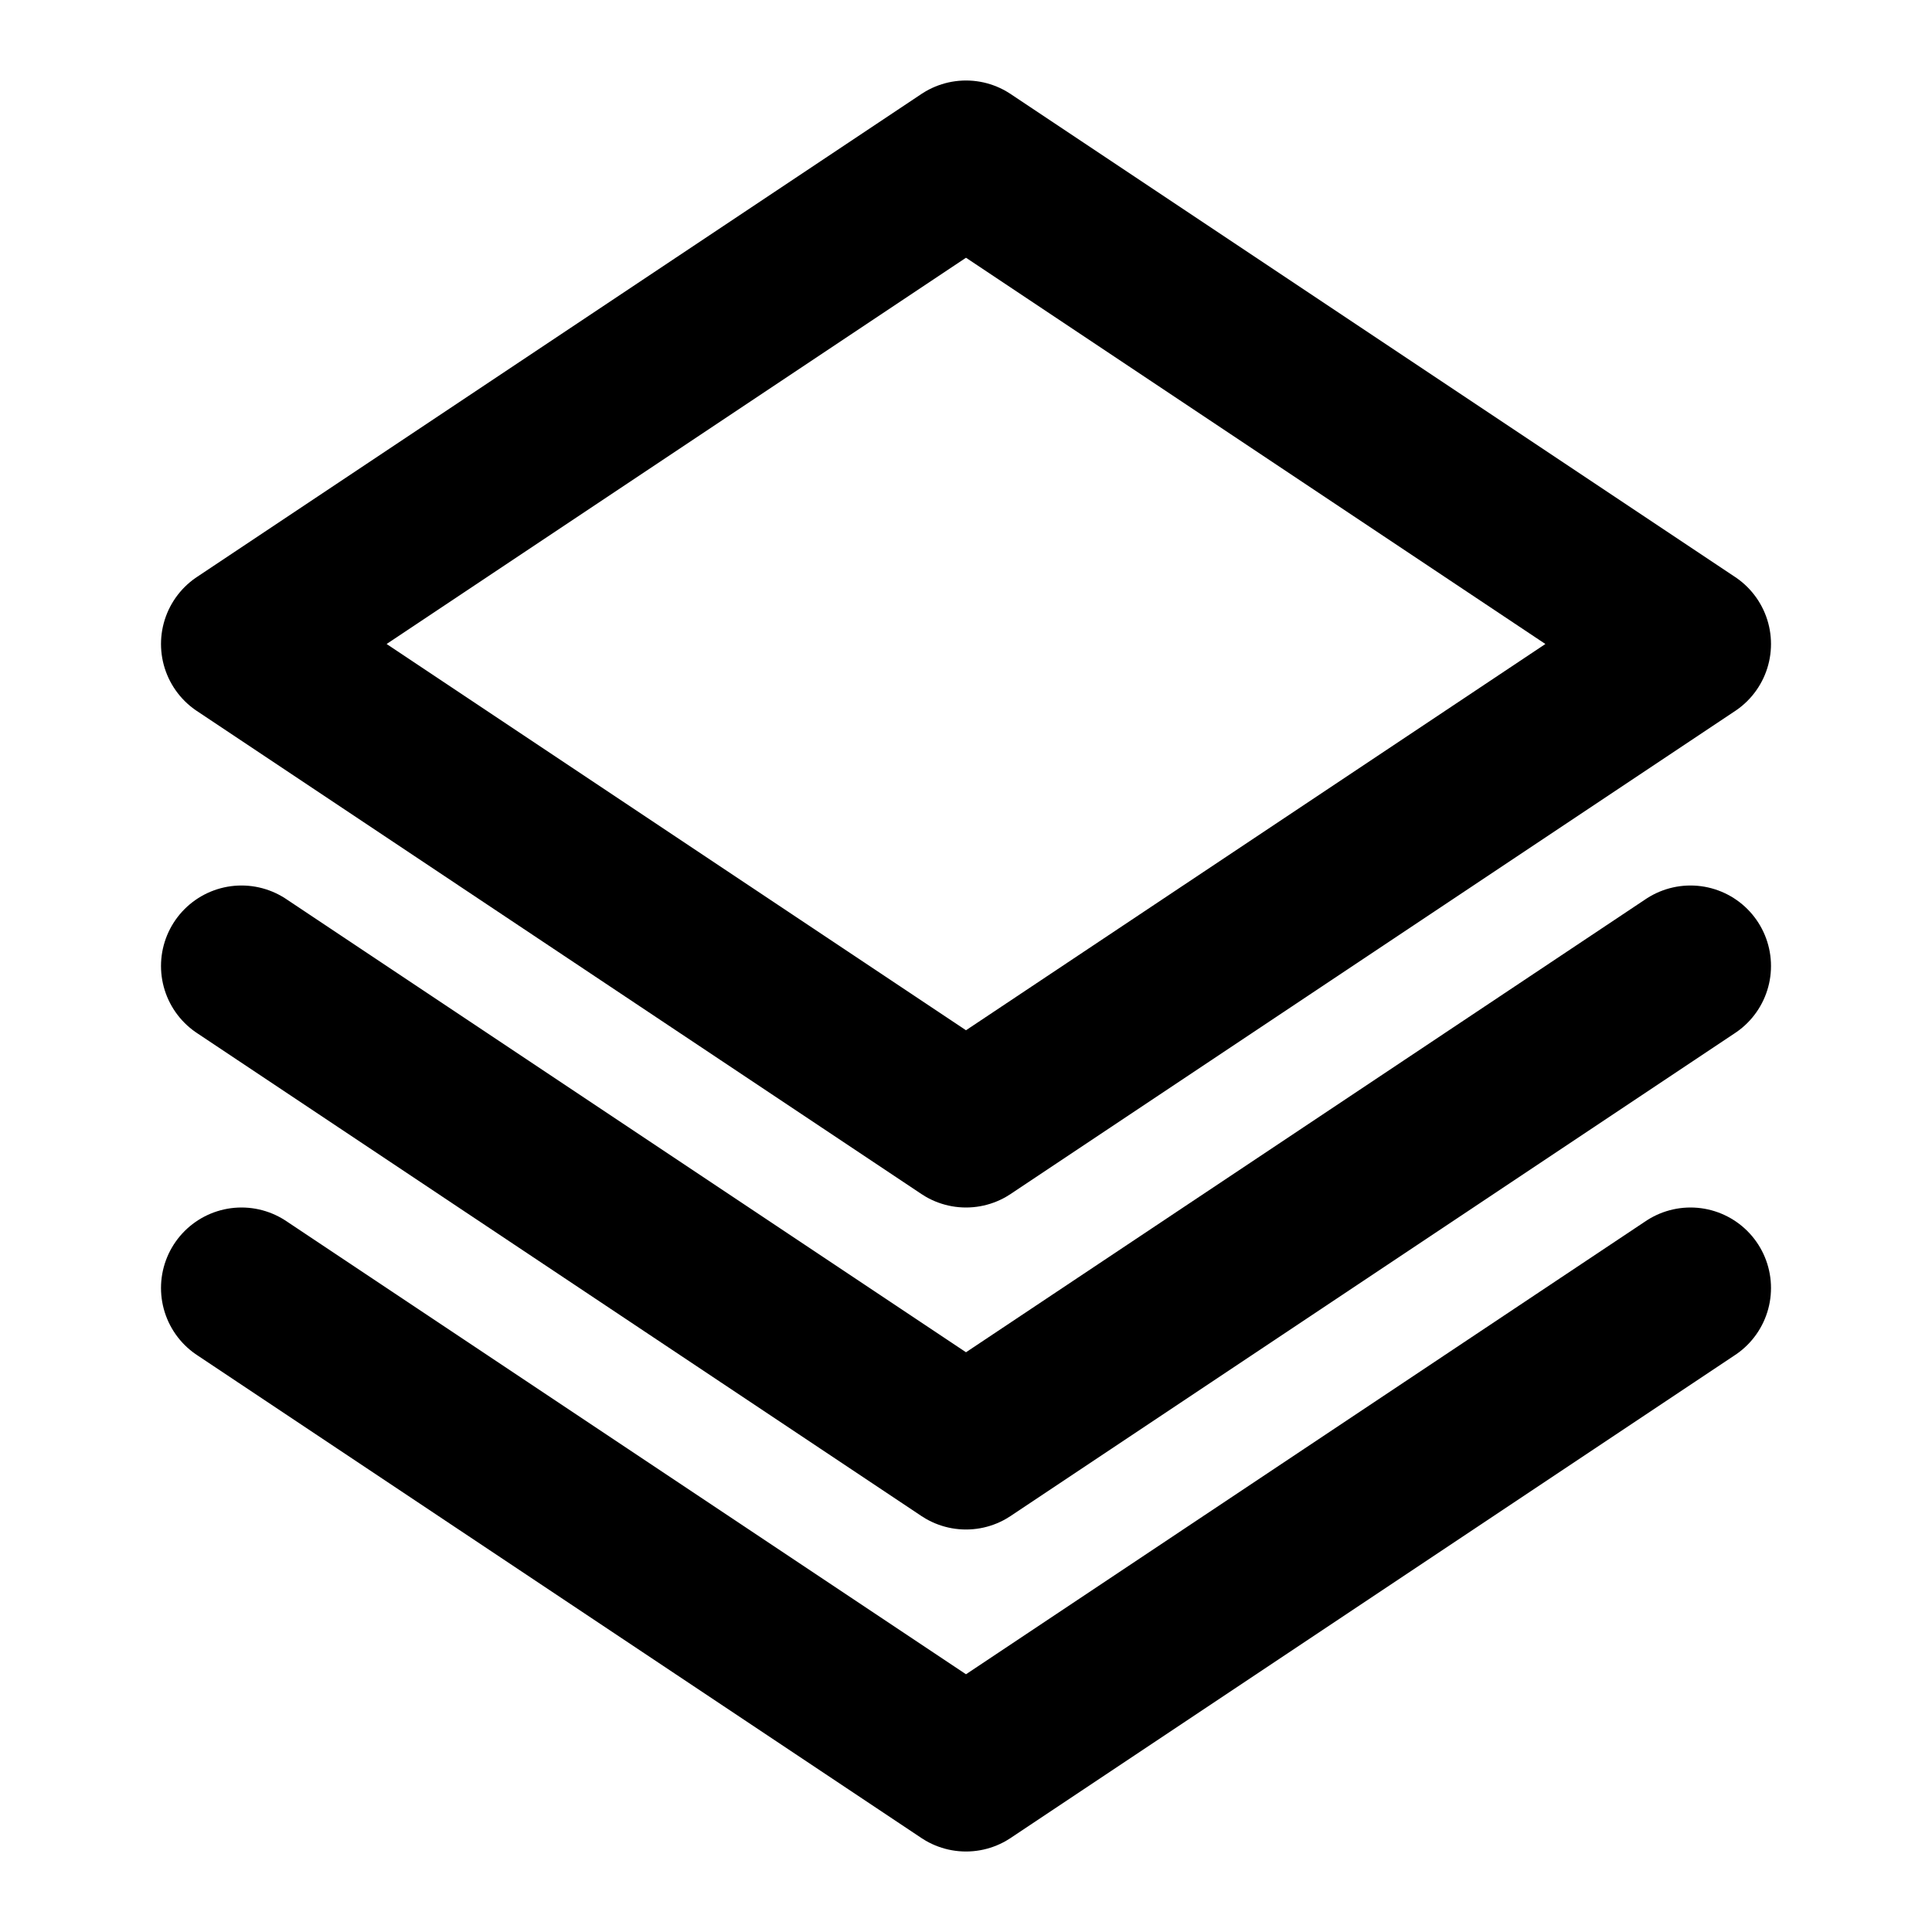
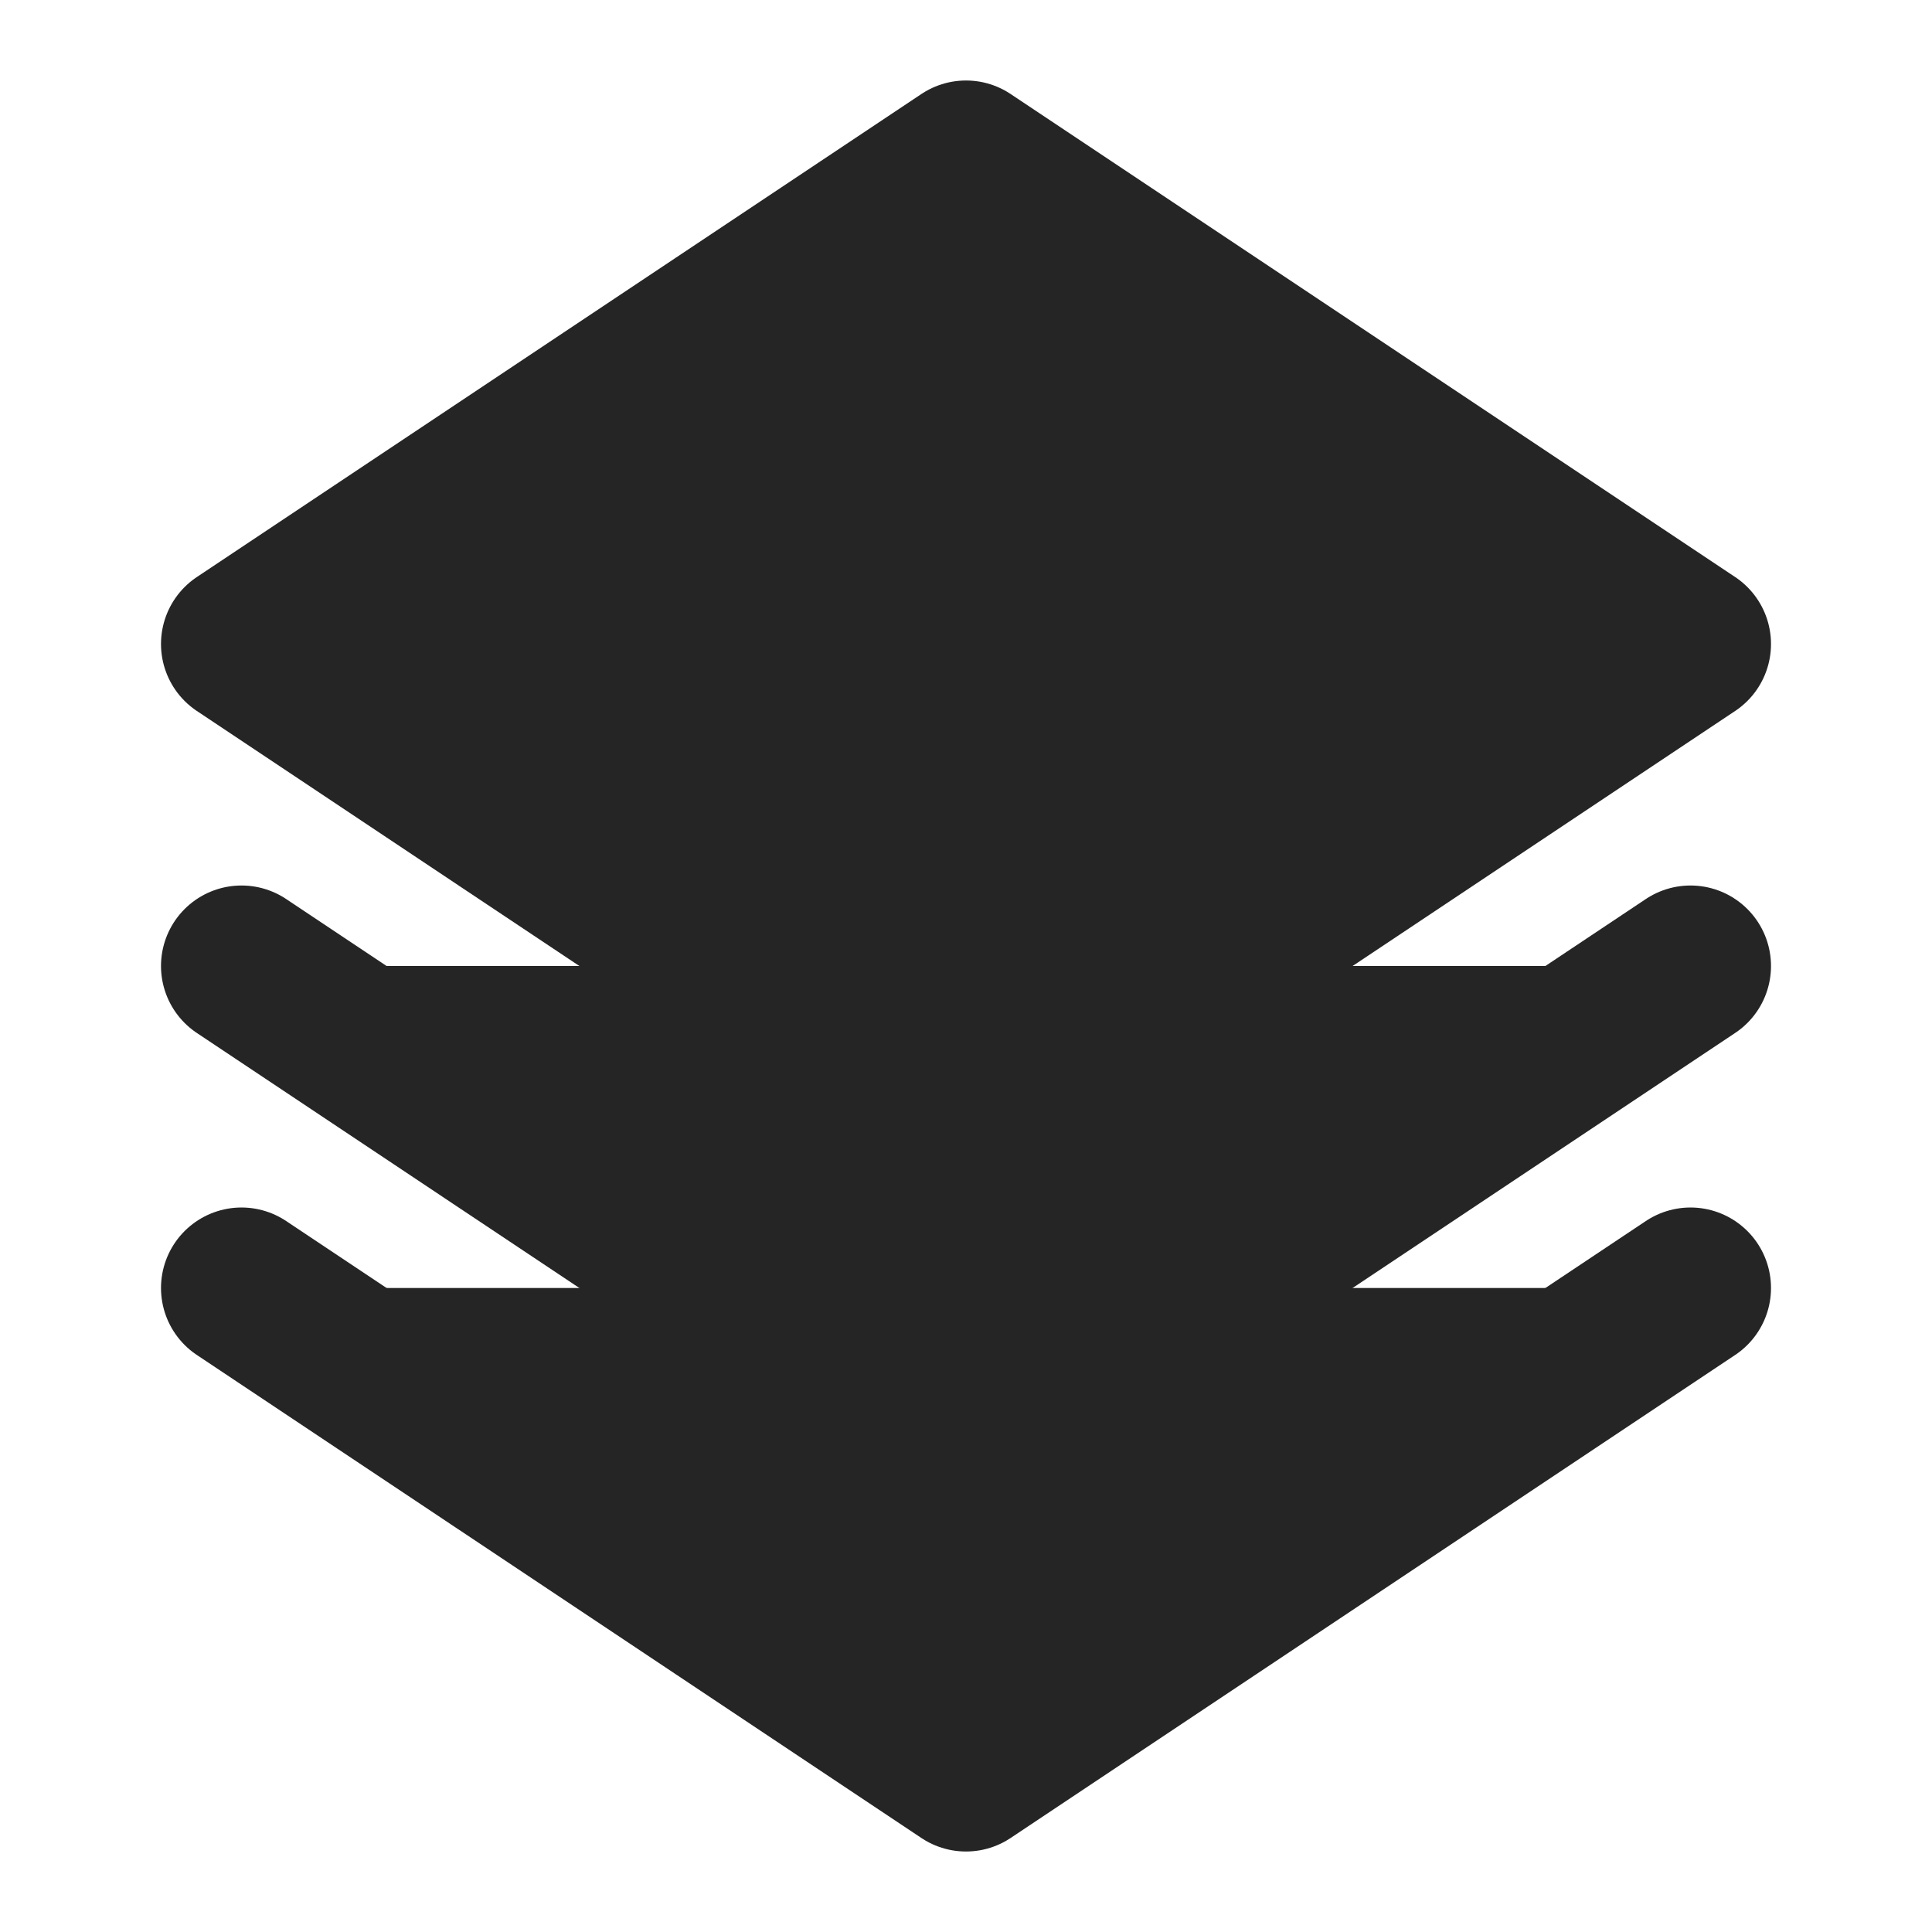
- <svg xmlns="http://www.w3.org/2000/svg" width="800px" height="800px" viewBox="0 0 24 24" fill="none">
+ <svg xmlns="http://www.w3.org/2000/svg" width="800px" height="800px" viewBox="0 0 24 24" fill="#252525">
  <g id="Edit / Layers">
-     <path id="Vector" d="M21 12L12 18L3 12M21 16L12 22L3 16M21 8L12 14L3 8L12 2L21 8Z" stroke="#000000" stroke-width="2" stroke-linecap="round" stroke-linejoin="round" />
+     <path id="Vector" d="M21 12L12 18L3 12M21 16L12 22L3 16M21 8L12 14L3 8L12 2L21 8Z" stroke="#252525" stroke-width="2" stroke-linecap="round" stroke-linejoin="round" />
  </g>
</svg>
